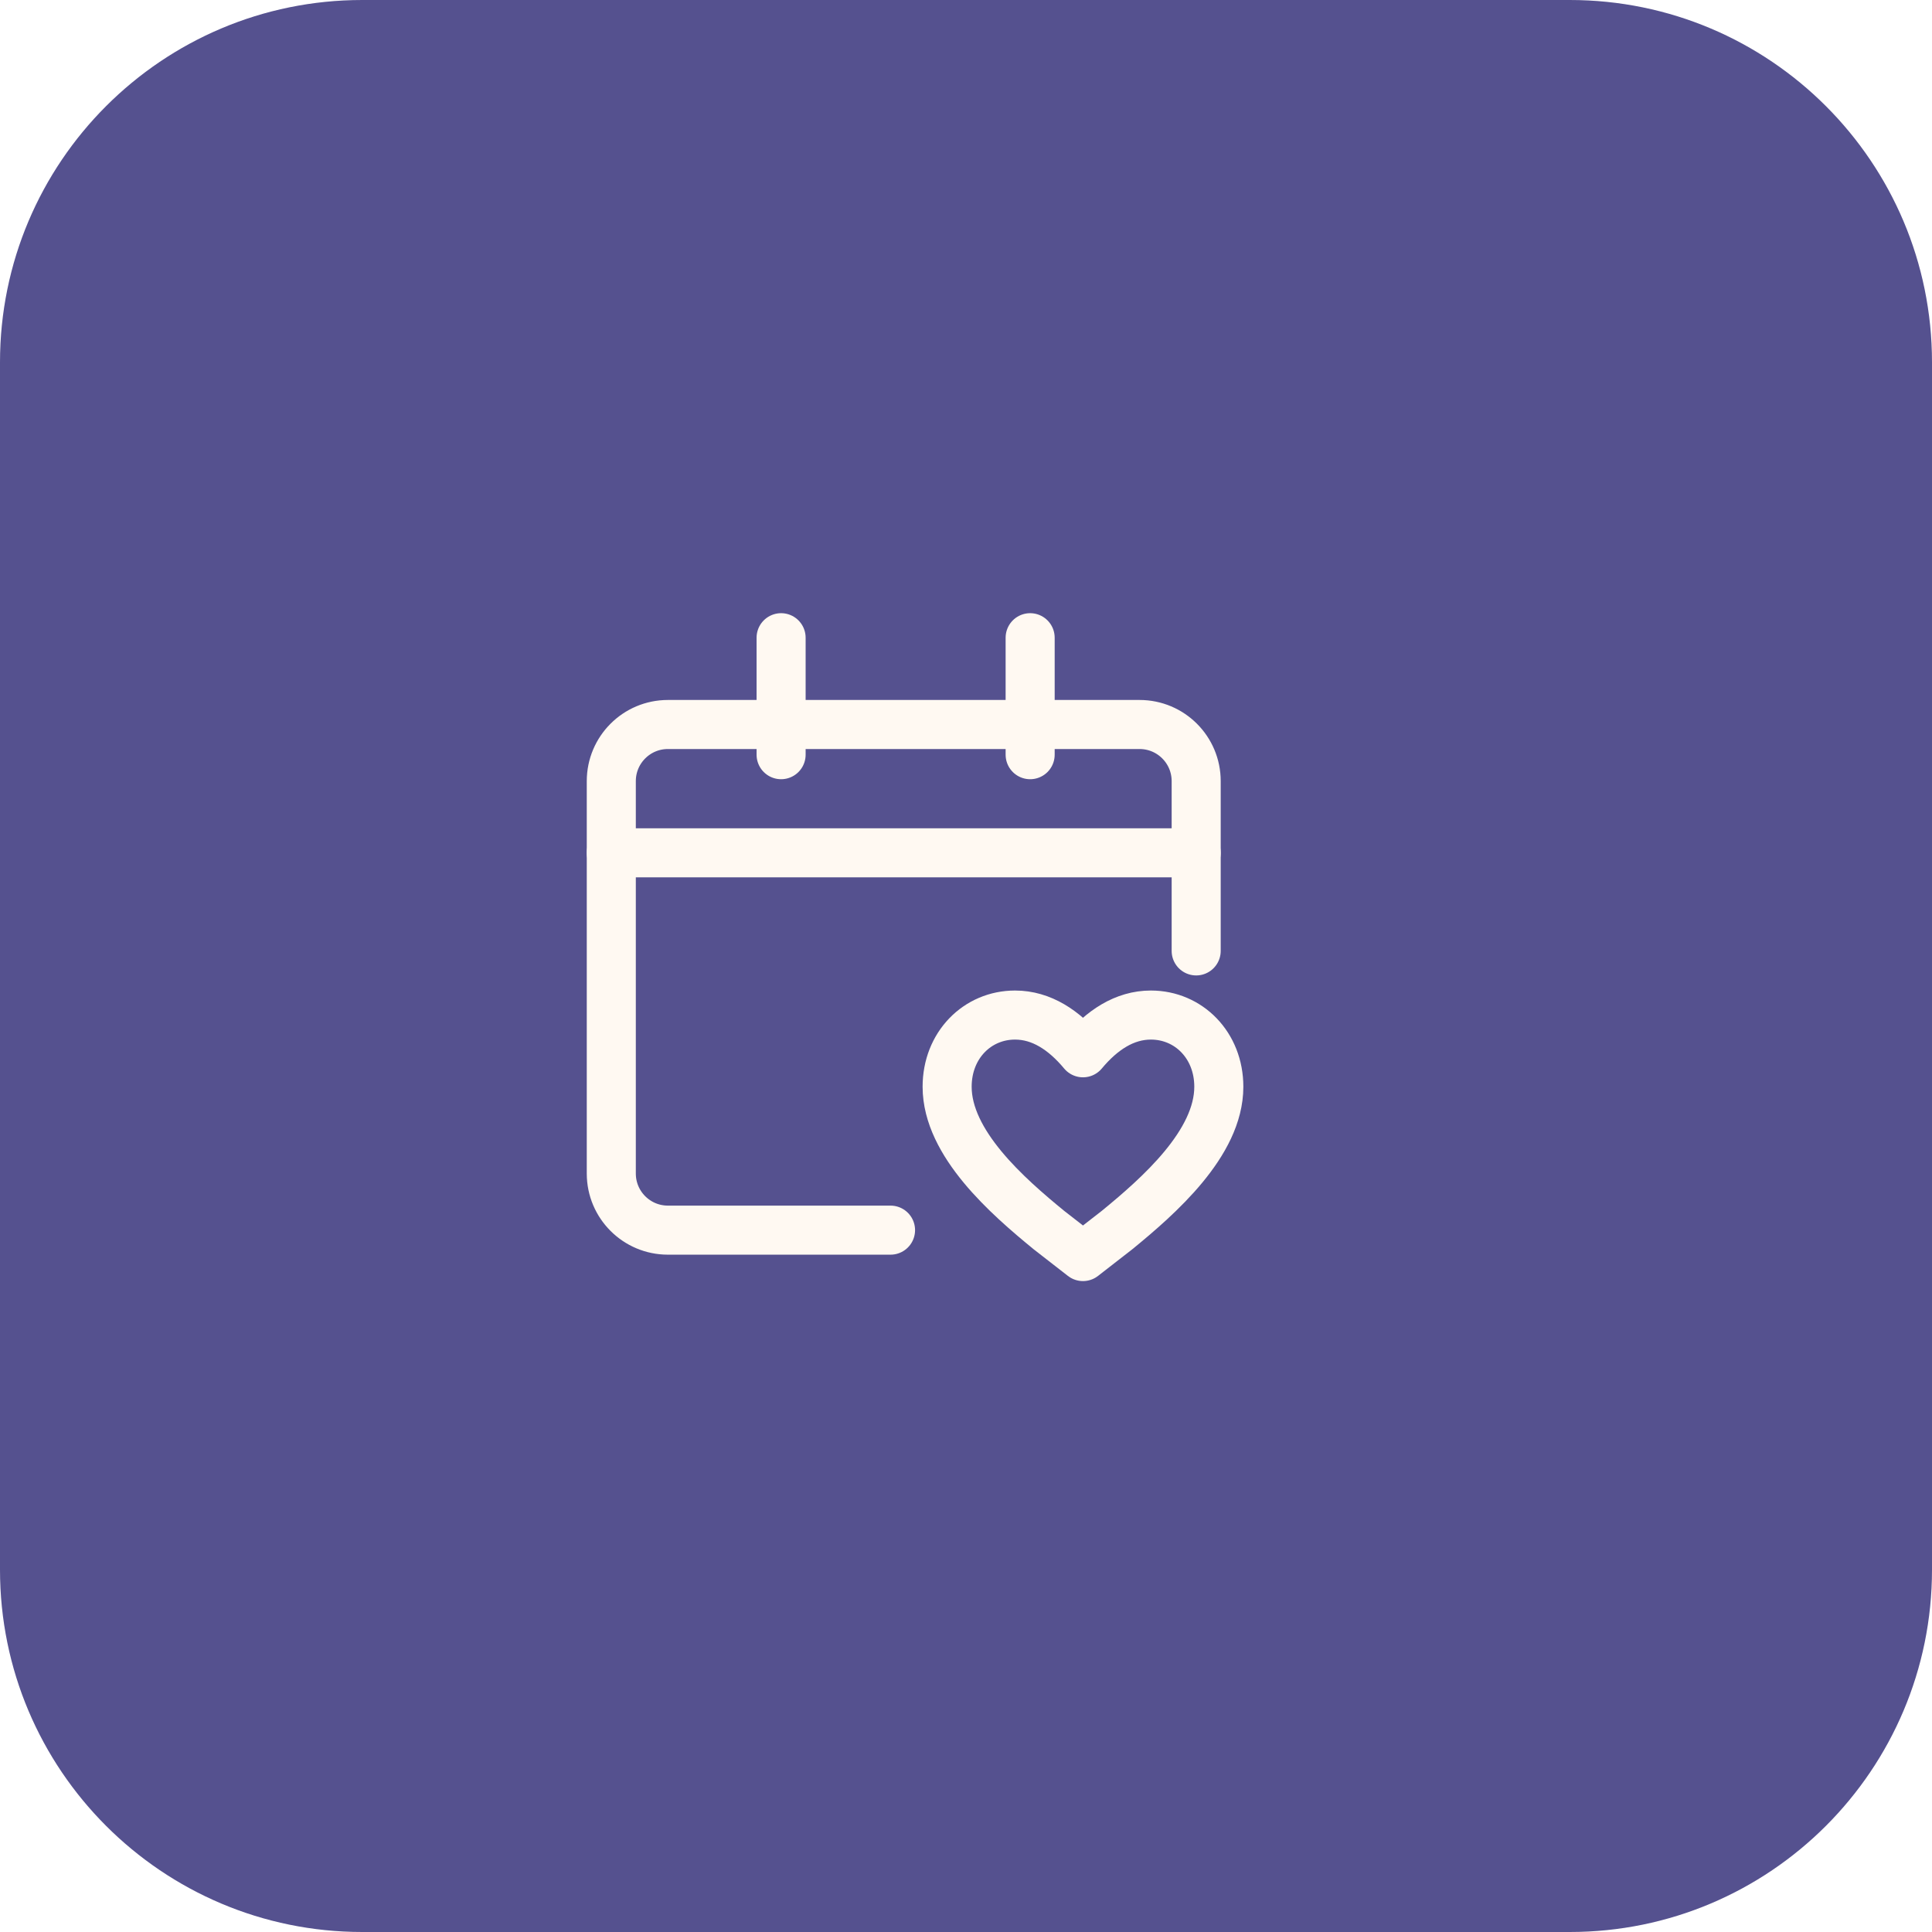
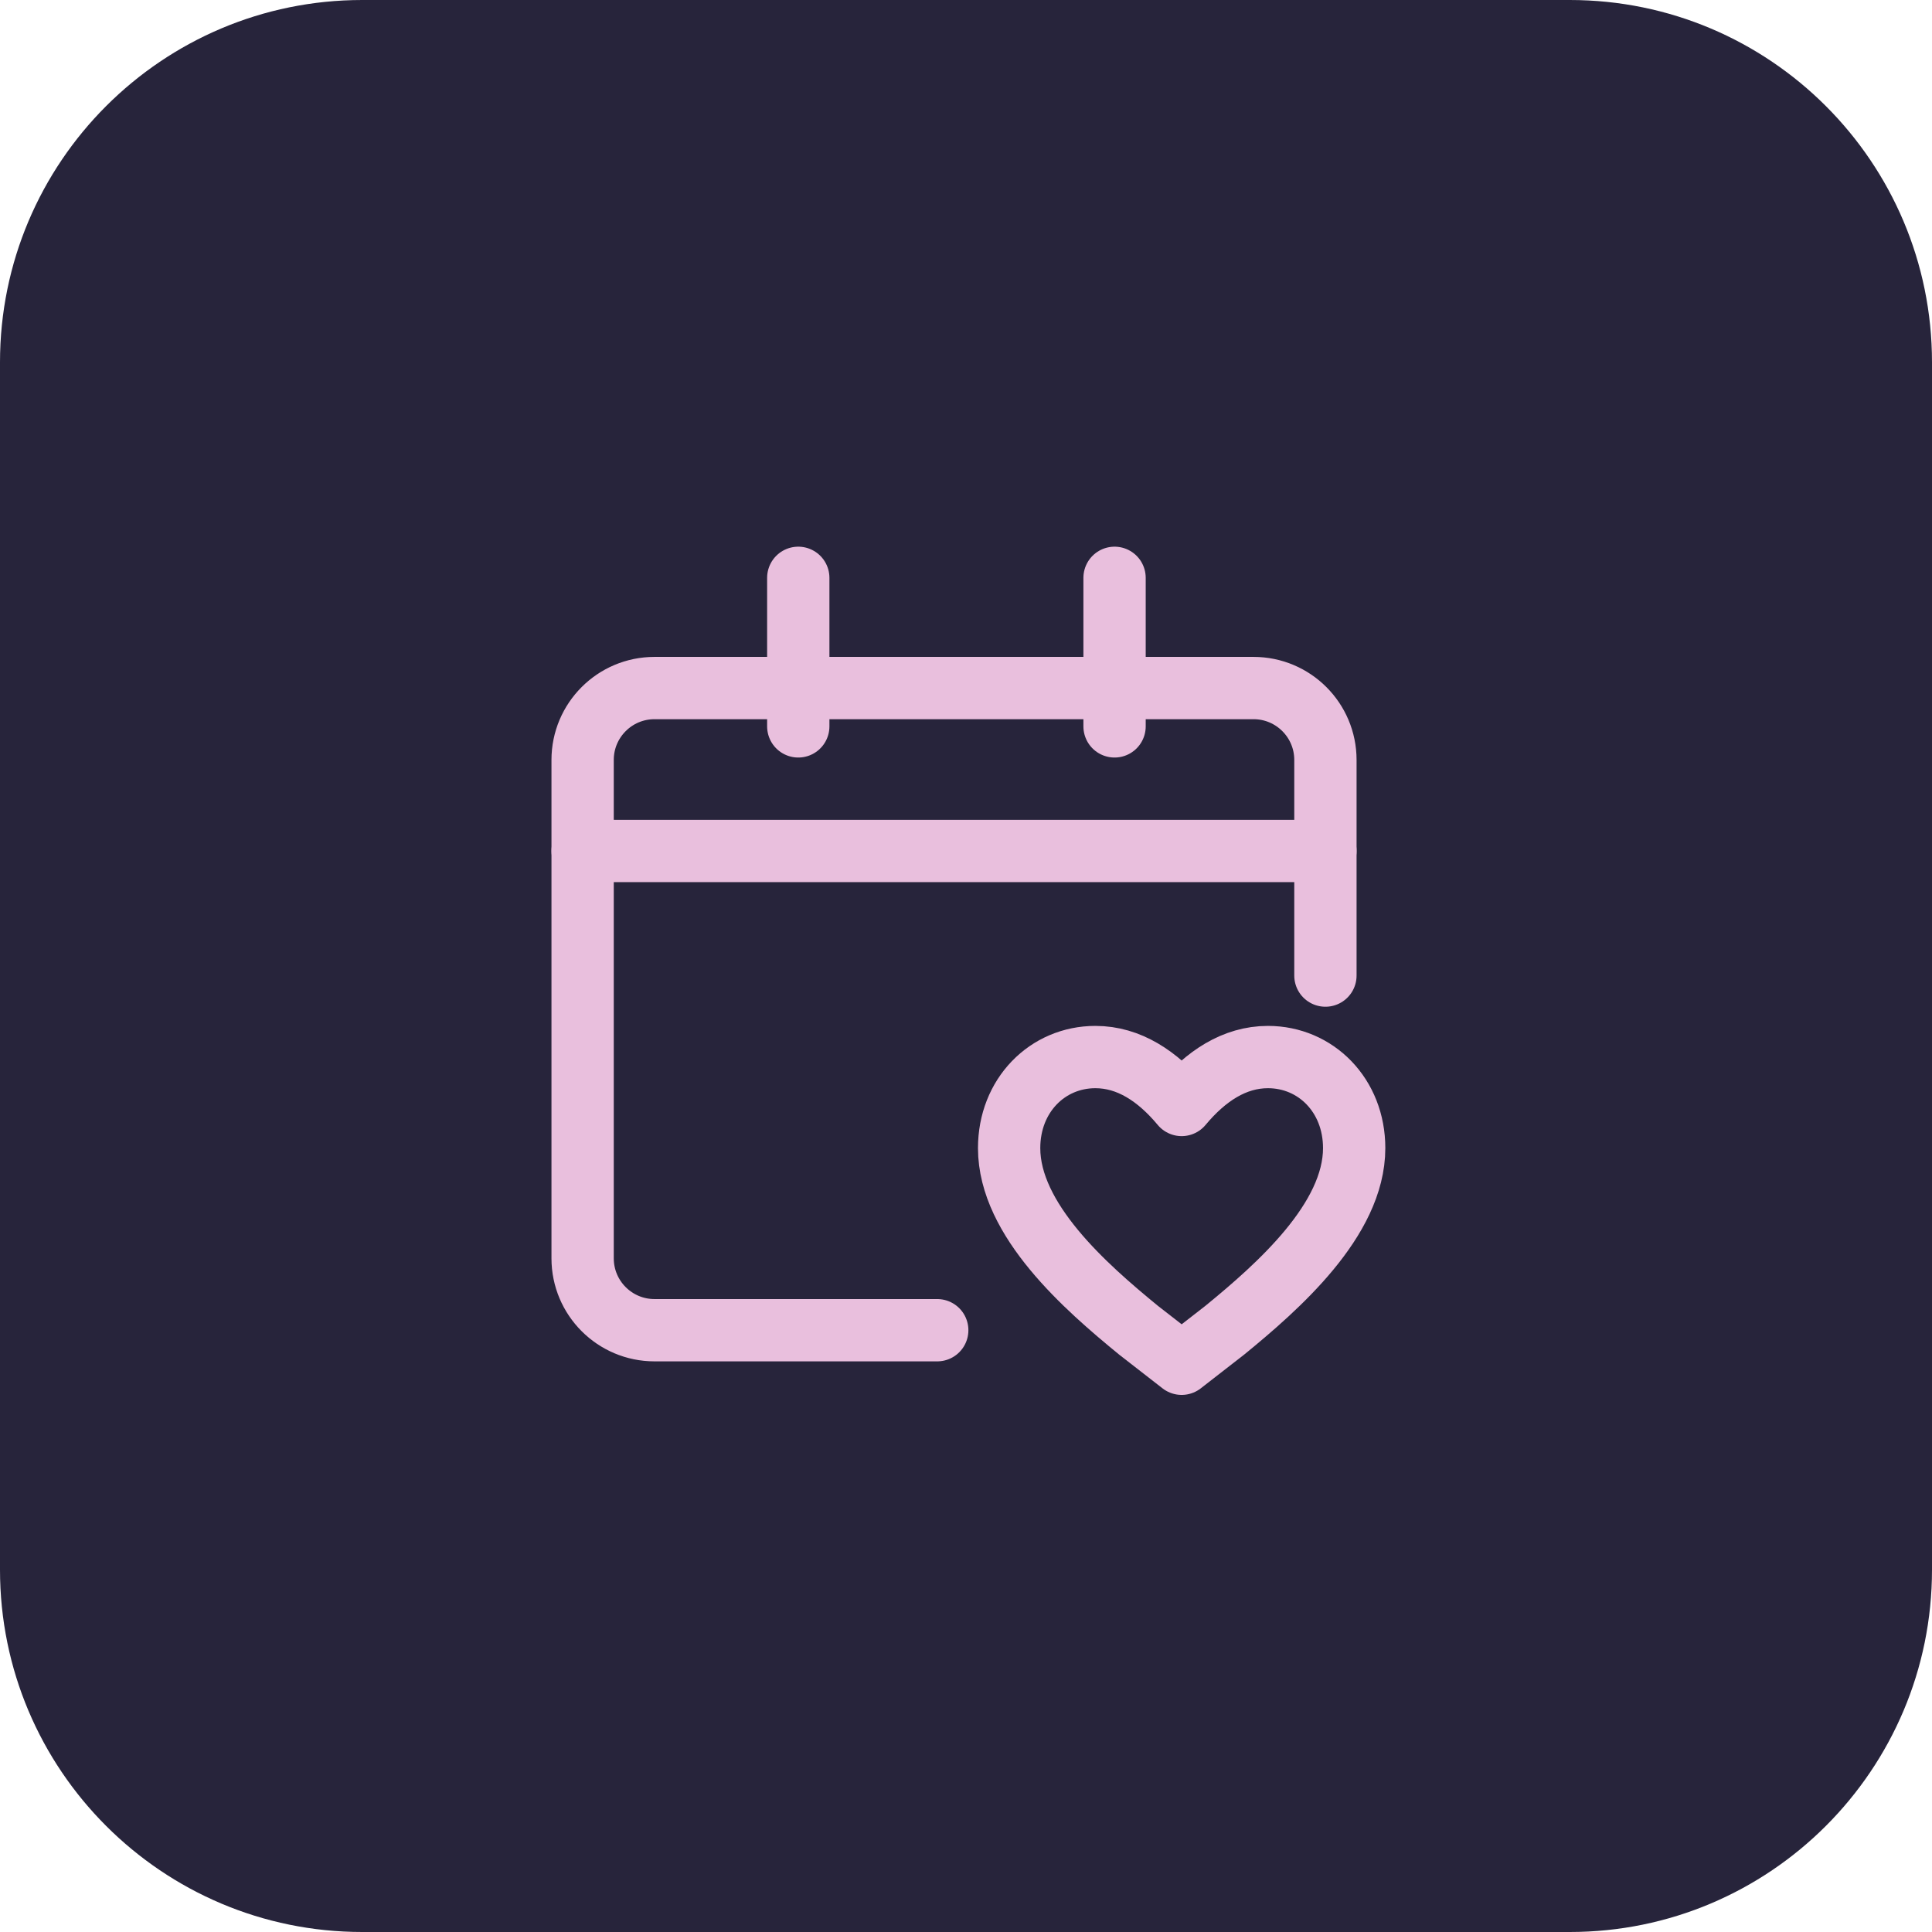
<svg xmlns="http://www.w3.org/2000/svg" viewBox="0 0 512 512">
-   <rect width="512" height="512" rx="96" fill="#55518F" />
-   <g fill="none" stroke="#FFF9F2" stroke-width="13" stroke-linecap="round" stroke-linejoin="round">
+   <rect width="512" height="512" rx="96" fill="#27243B" />
+   <g transform="translate(256 256) scale(1.27) translate(-242 -250)" fill="none" stroke="#E9BFDD" stroke-width="13" stroke-linecap="round" stroke-linejoin="round">
    <path d="M207 169v31M273 169v31" />
    <path d="M177 192h125a15 15 0 0 1 15 15v45M177 192a15 15 0 0 0-15 15v104a15 15 0 0 0 15 15h59" />
    <path d="M162 226h155" />
    <path d="M278 326c-11-9-27-23-27-38 0-11 8-19 18-19 7 0 13 4 18 10 5-6 11-10 18-10 10 0 18 8 18 19 0 15-16 29-27 38l-9 7z" />
  </g>
</svg>
